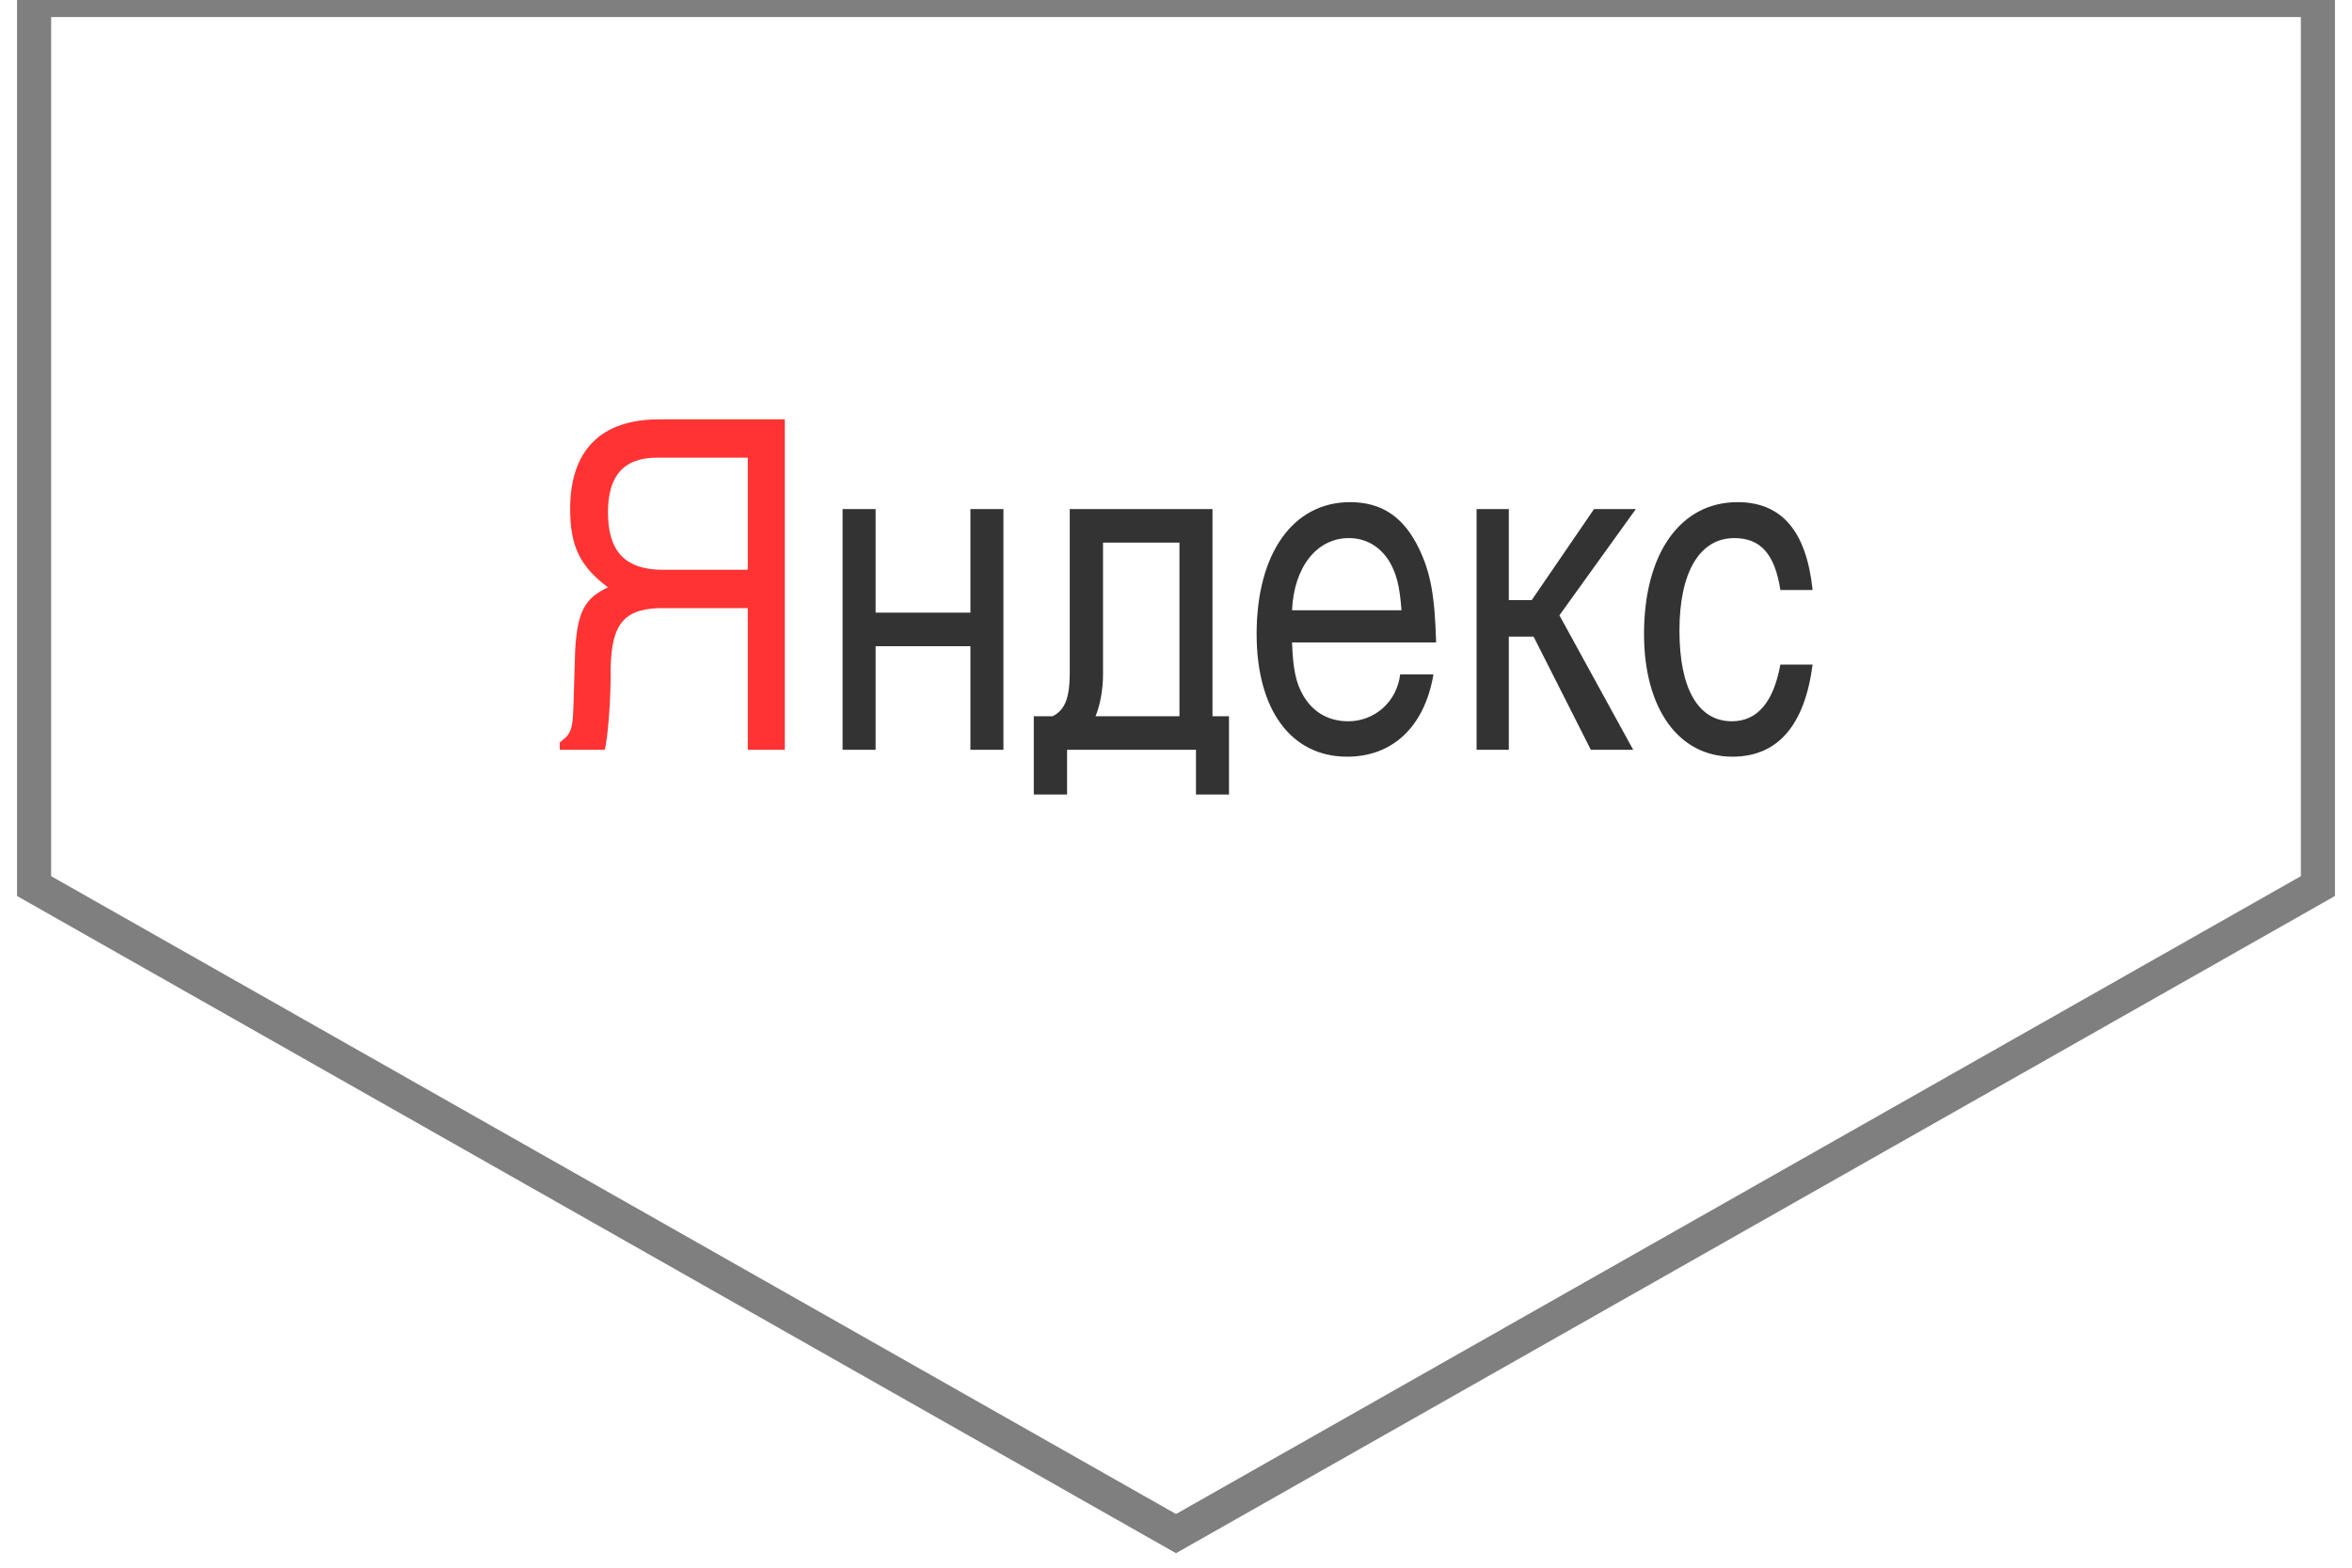
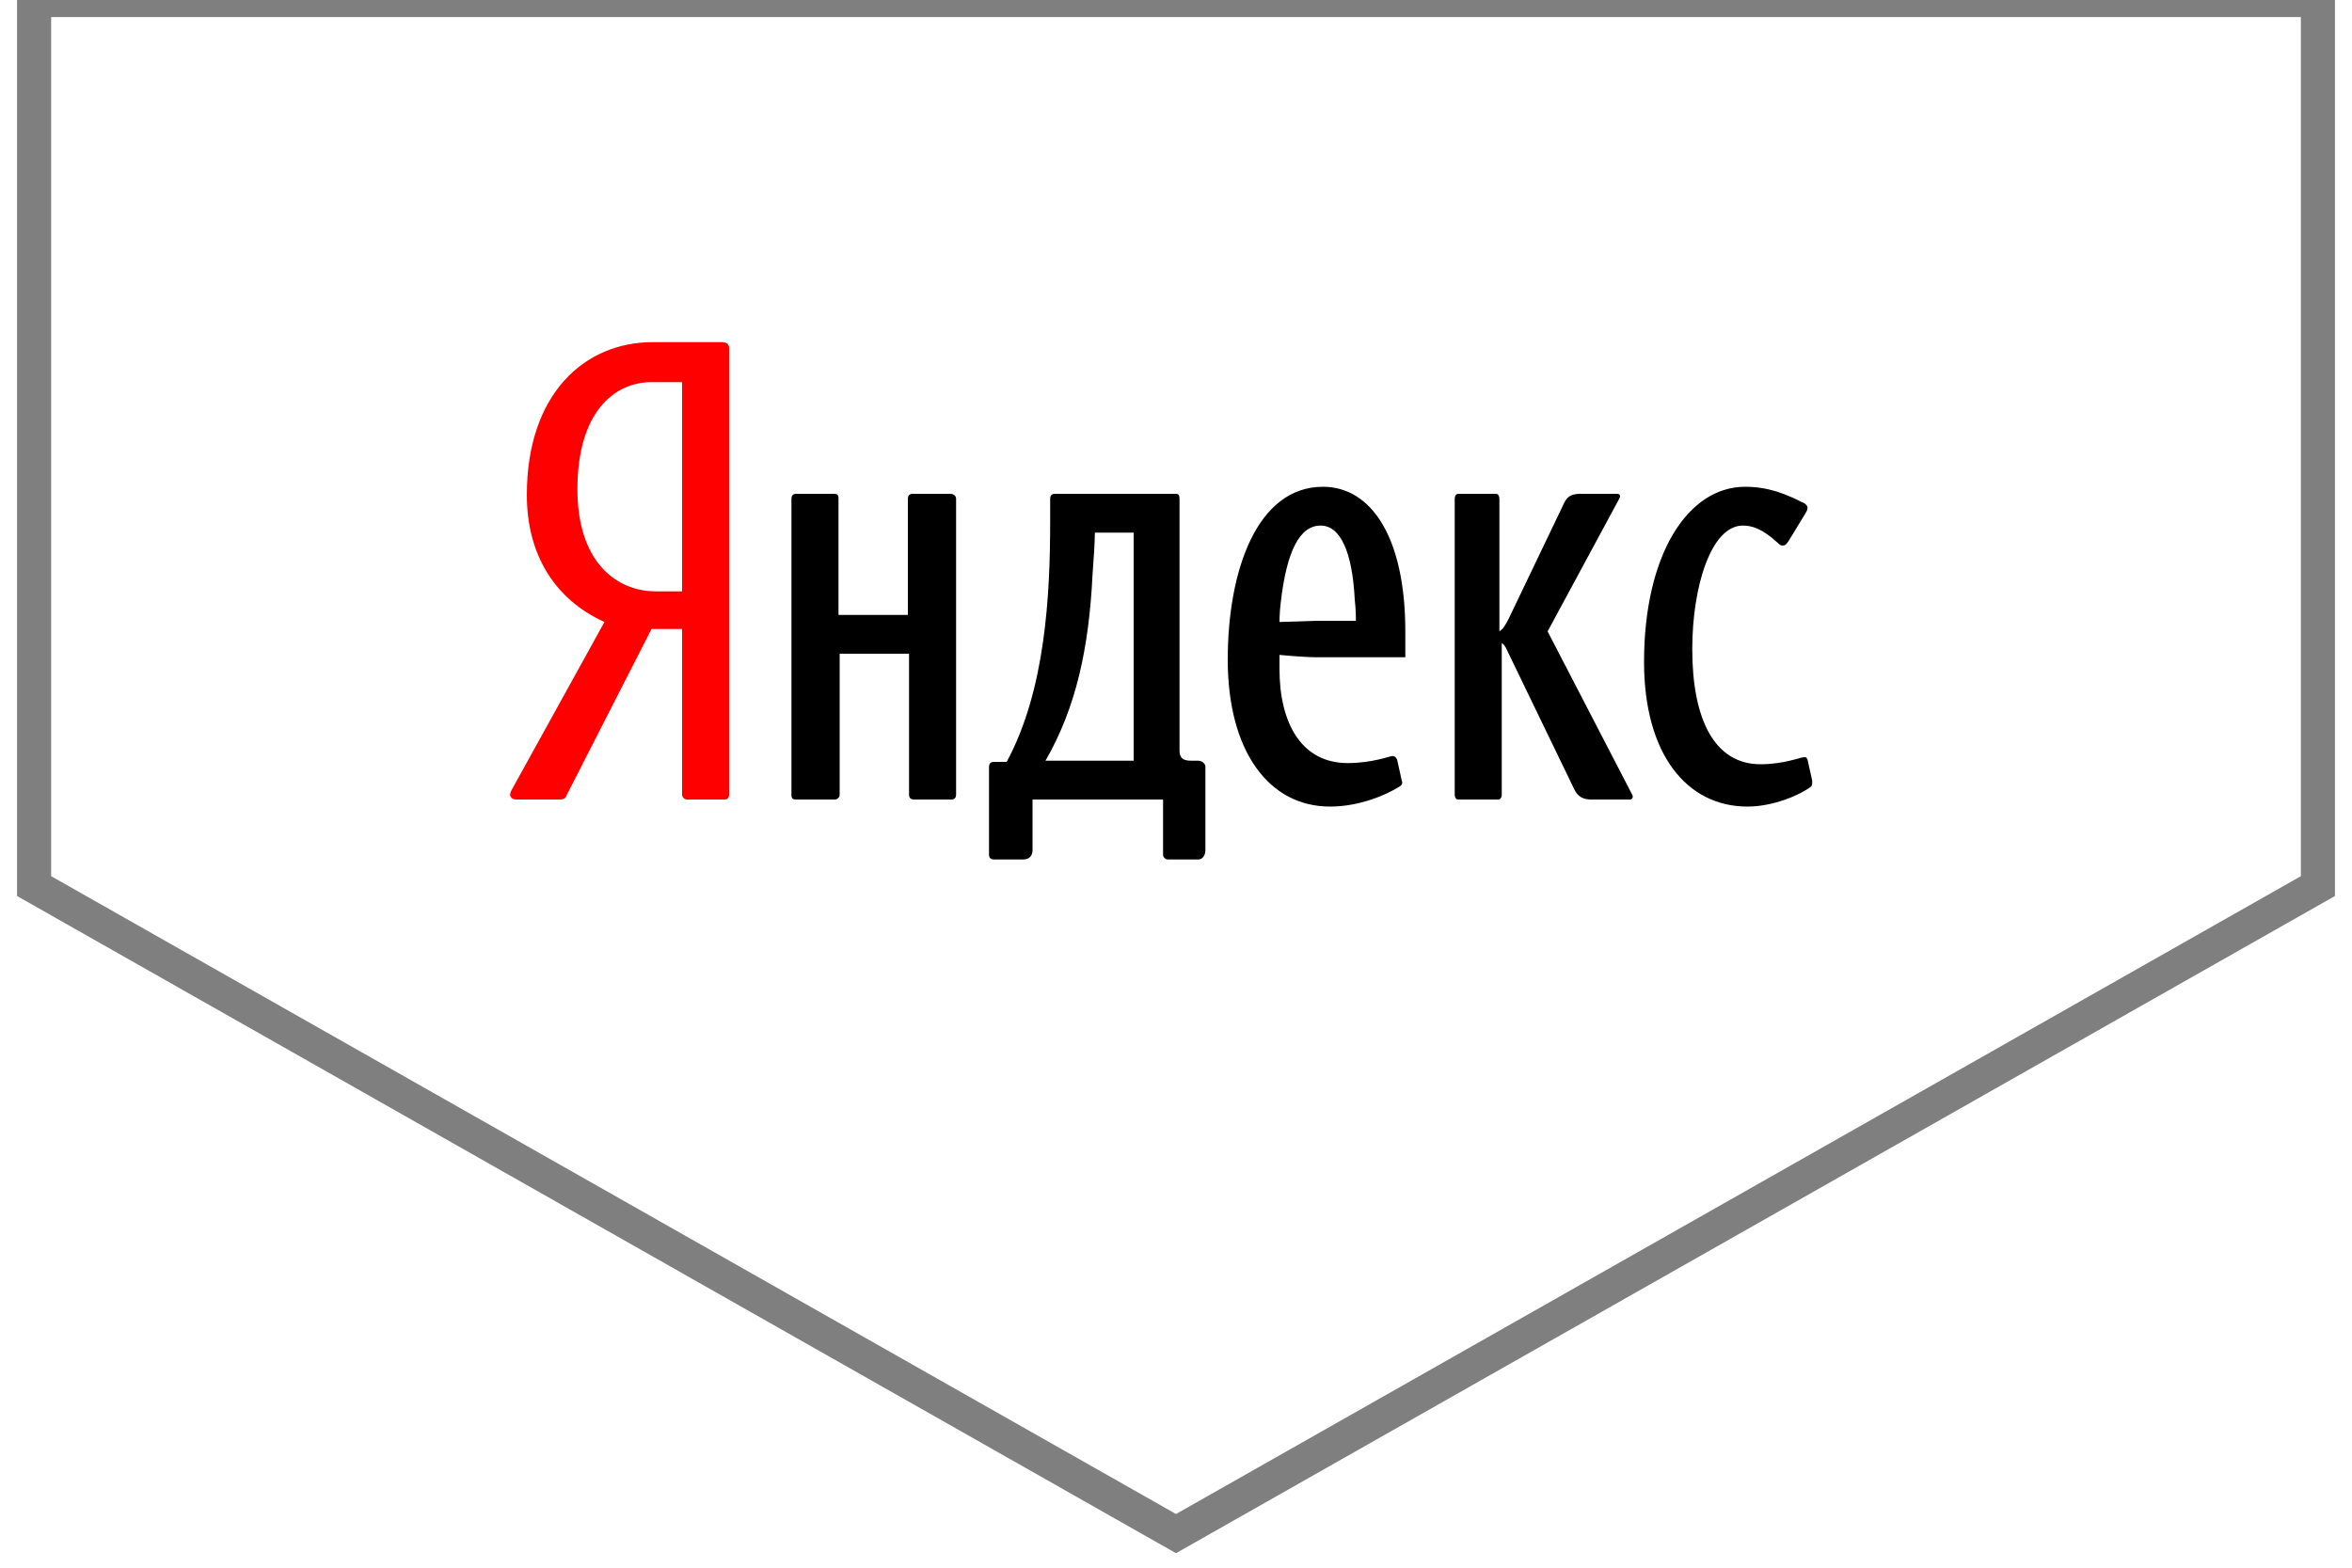
<svg xmlns="http://www.w3.org/2000/svg" width="138px" height="92px" version="1.1">
  <polygon points="2,0 136,0 136,52 69,90 2,52" fill="rgba(255,255,255,.5)" stroke-width="2" stroke="rgba(0,0,0,.5)" />
-   <text x="32" y="44" font-family="Arial Narrow" font-size="27" fill="rgba(255,0,0,.8)">
-         Я
-     </text>
-   <text x="48" y="44" font-family="Arial Narrow" font-size="27" fill="rgba(0,0,0,.8)">
-         ндекс
-     </text>
+   <path d="M31.4 29.1h-5.9c-5.8 0-10.7 4.4-10.7 13 0 5.1 2.4 8.9 6.6 10.8l-7.9 14.3c-.3.5 0              .8.4.8h3.7c.3 0 .5-.1.6-.4l7.2-14.1H28v14.1c0 .2.2.4.4.4h3.2c.3 0              .4-.2.4-.4v-38c0-.3-.2-.5-.6-.5zM28 50.3h-2.2c-3.4 0-6.7-2.5-6.7-8.7 0-6.5 3.1-9.1              6.3-9.1H28v17.8z" transform="scale(.69) translate(30,0)" fill="#f00" />
+   <path d="M50.8 42h-3.2c-.3 0-.4.2-.4.4v9.9h-5.9v-9.9c0-.3-.1-.4-.4-.4h-3.2c-.3              0-.4.2-.4.4v25.2c0 .3.1.4.4.4H41c.2 0 .4-.2.4-.4v-12h5.9v12c0 .3.2.4.4.4h3.2c.3 0              .4-.2.4-.4V42.4c0-.2-.2-.4-.5-.4zm73.3 24.4l-.4-1.8c-.1-.2-.1-.2-.3-.2-.3              0-1.7.6-3.7.6-3.9 0-5.8-3.8-5.8-9.8 0-5.3 1.6-10.5 4.3-10.5.7 0 1.6.2 3 1.5.2.2.3.2.4.2.2 0              .3-.1.5-.4l1.4-2.3c.1-.2.2-.3.2-.5s-.2-.4-.5-.5c-2.1-1.1-3.6-1.3-4.8-1.3-4.9 0-8.6 5.8-8.6              14.9 0 7.8 3.6 12.3 8.8 12.3 2.2 0 4.5-1 5.4-1.7.1-.1.1-.3.1-.5zm-22.5-12.7l6.1-11.3c.1-.2.1-.4-.2-.4h-3.1c-.9              0-1.2.3-1.5 1l-4.6 9.6c-.3.6-.5.9-.8 1.1V42.4c0-.2-.1-.4-.3-.4H94c-.2 0-.3.2-.3.4v25.2c0              .2.1.4.3.4h3.4c.2 0 .3-.2.3-.4V54.7c.2.1.3.3.4.5l5.8 12c.3.6.8.8 1.4.8h3.3c.2 0 .3-.2.2-.4l-7.2-13.9zm-29.7              11h-.6c-.8 0-1-.3-1-.9V42.4c0-.3-.1-.4-.3-.4H59.7c-.3 0-.4.2-.4.4v1.9c0 6.3-.4 14.4-3.7 20.5h-1.1c-.3              0-.4.2-.4.4v7.5c0 .3.2.4.4.4H57c.6 0 .8-.4.8-.8V68h11.1v4.7c0 .2.2.4.4.4h2.6c.3 0              .6-.3.6-.8v-7.2c-.1-.2-.3-.4-.6-.4zm-5.5 0h-7.5c2.6-4.5 3.7-9.6 4-15.8.1-1.3.2-2.8.2-3.6h3.3v19.4zm16.1-23.3c-5.6              0-8.1 7.1-8.1 14.7 0 7.8 3.5 12.5 8.7 12.5 2.5 0 4.8-1 5.9-1.7.2-.1.3-.3.2-.5l-.4-1.8c-.1-.2-.2-.3-.4-.3s-1.7.6-3.8.6c-4              0-5.8-3.5-5.8-8v-1.2s2 .2 3.2.2h7.5v-2.2c0-8-2.9-12.3-7-12.3zm-3.7 11.5s0-.8.1-1.6c.5-4.4 1.6-6.6              3.4-6.6 1.7 0 2.7 2.3 2.9 6.3.1.8.1 1.8.1 1.8h-3.4l-3.1.1z" transform="scale(.69) translate(30,0)" />
</svg>
